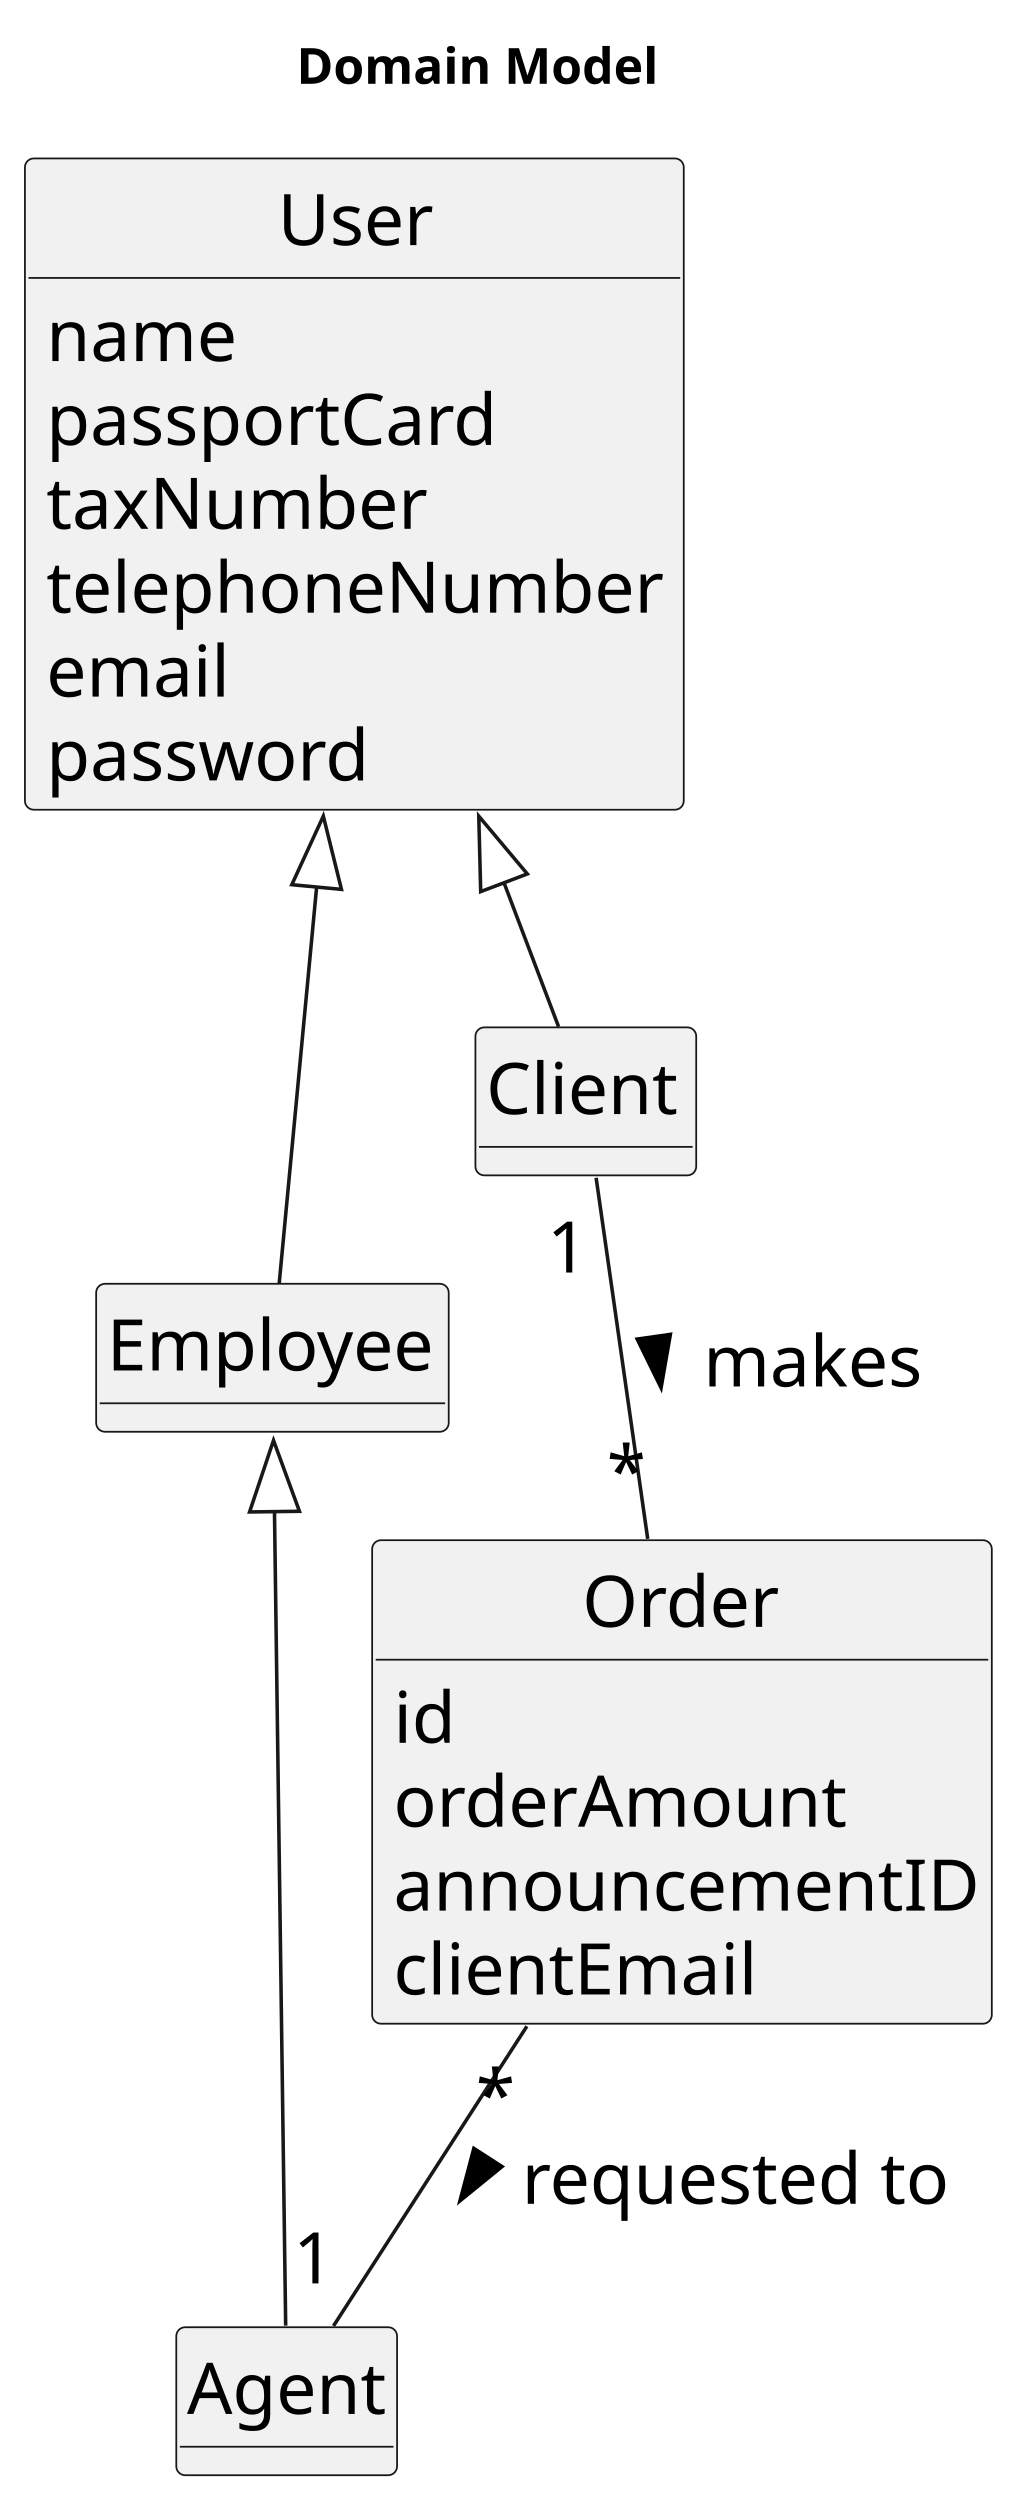
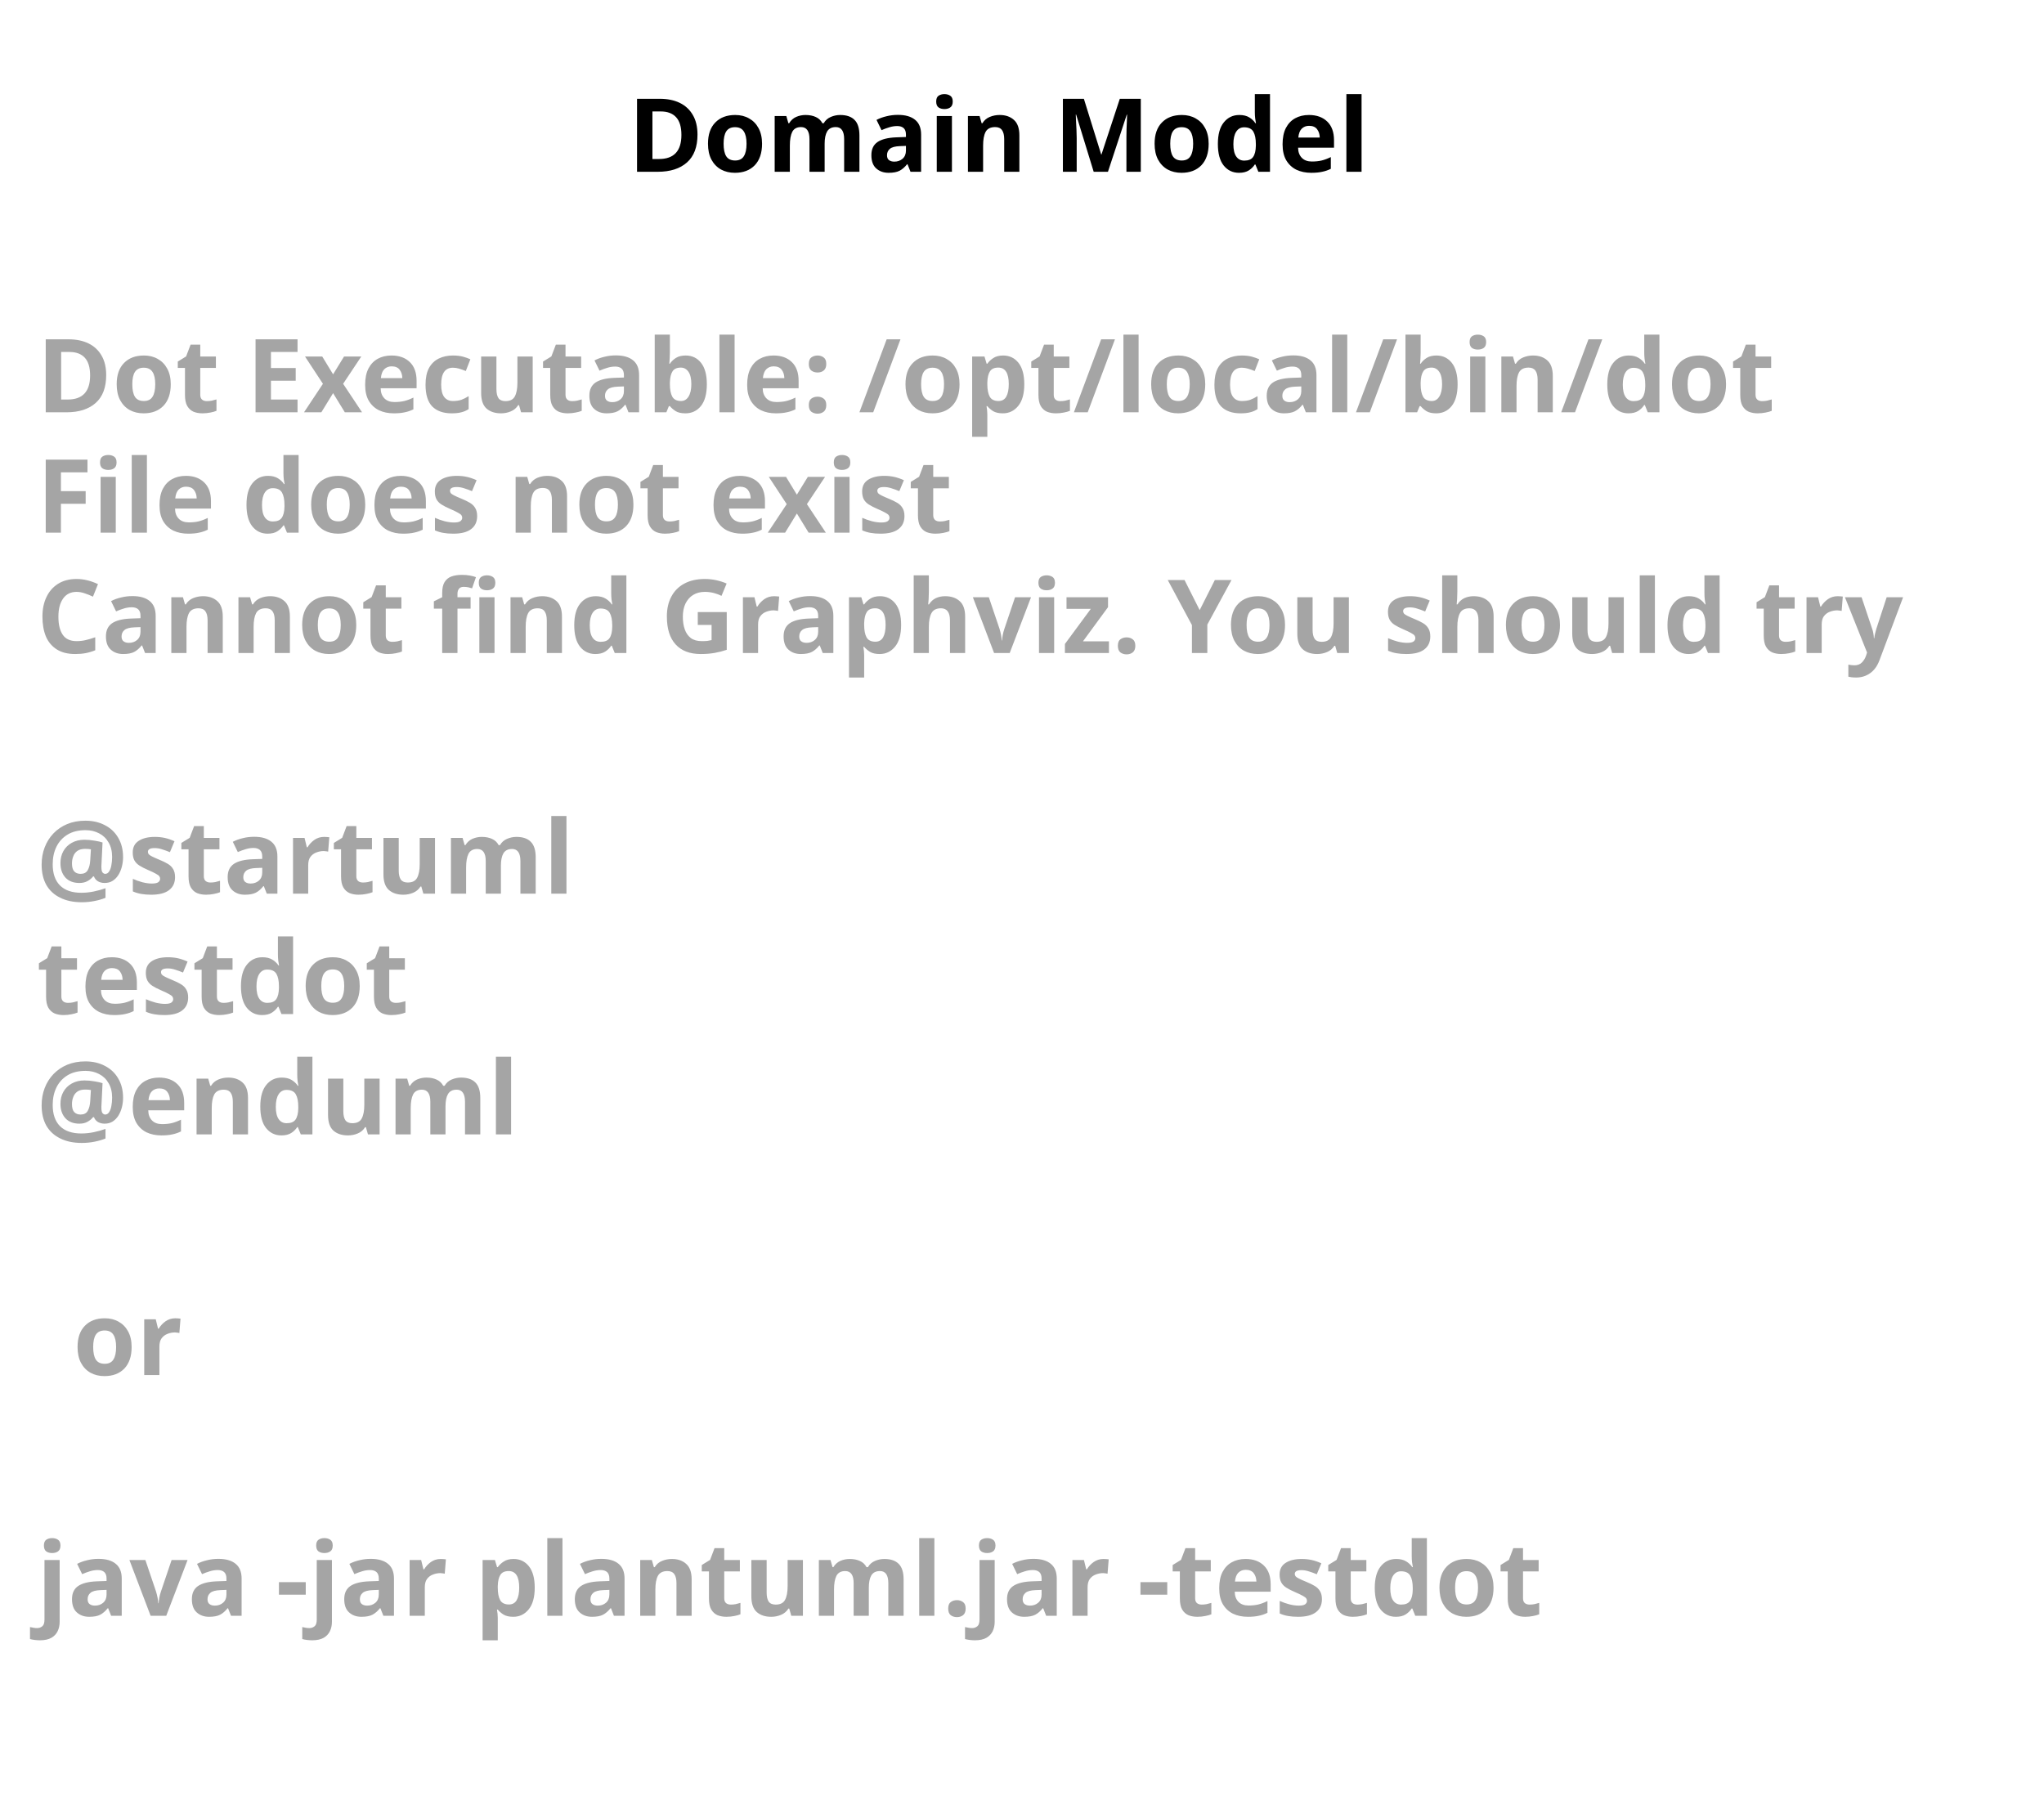
- <svg xmlns="http://www.w3.org/2000/svg" contentStyleType="text/css" height="702px" preserveAspectRatio="none" style="width:285px;height:702px;background:#FFFFFF;" version="1.1" viewBox="0 0 285 702" width="285px" zoomAndPan="magnify">
+ <svg xmlns="http://www.w3.org/2000/svg" contentStyleType="text/css" height="246px" preserveAspectRatio="none" style="width:280px;height:246px;background:#FFFFFF;" version="1.1" viewBox="0 0 280 246" width="280px" zoomAndPan="magnify">
  <defs />
  <g>
-     <text fill="#000000" font-family="sans-serif" font-size="14" font-weight="bold" lengthAdjust="spacing" textLength="105" x="83.25" y="23.535">Domain Model</text>
-     <g id="elem_Employee">
-       <rect codeLine="15" fill="#F1F1F1" height="41.555" id="Employee" rx="2.5" ry="2.5" style="stroke:#181818;stroke-width:0.5;" width="99" x="27" y="360.488" />
-       <text fill="#000000" font-family="sans-serif" font-size="20" lengthAdjust="spacing" textLength="93" x="30" y="384.824">Employee</text>
-       <line style="stroke:#181818;stroke-width:0.5;" x1="28" x2="125" y1="394.043" y2="394.043" />
-     </g>
-     <g id="elem_User">
-       <rect codeLine="17" fill="#F1F1F1" height="182.883" id="User" rx="2.5" ry="2.5" style="stroke:#181818;stroke-width:0.5;" width="185" x="7" y="44.488" />
-       <text fill="#000000" font-family="sans-serif" font-size="20" lengthAdjust="spacing" textLength="43" x="78" y="68.824">User</text>
-       <line style="stroke:#181818;stroke-width:0.5;" x1="8" x2="191" y1="78.043" y2="78.043" />
-       <text fill="#000000" font-family="sans-serif" font-size="20" lengthAdjust="spacing" textLength="53" x="13" y="101.379">name</text>
-       <text fill="#000000" font-family="sans-serif" font-size="20" lengthAdjust="spacing" textLength="130" x="13" y="124.934">passportCard</text>
-       <text fill="#000000" font-family="sans-serif" font-size="20" lengthAdjust="spacing" textLength="108" x="13" y="148.488">taxNumber</text>
-       <text fill="#000000" font-family="sans-serif" font-size="20" lengthAdjust="spacing" textLength="173" x="13" y="172.043">telephoneNumber</text>
-       <text fill="#000000" font-family="sans-serif" font-size="20" lengthAdjust="spacing" textLength="53" x="13" y="195.598">email</text>
-       <text fill="#000000" font-family="sans-serif" font-size="20" lengthAdjust="spacing" textLength="92" x="13" y="219.152">password</text>
-     </g>
-     <g id="elem_Client">
-       <rect codeLine="26" fill="#F1F1F1" height="41.555" id="Client" rx="2.5" ry="2.5" style="stroke:#181818;stroke-width:0.5;" width="62" x="133.5" y="288.488" />
-       <text fill="#000000" font-family="sans-serif" font-size="20" lengthAdjust="spacing" textLength="56" x="136.5" y="312.824">Client</text>
-       <line style="stroke:#181818;stroke-width:0.5;" x1="134.5" x2="194.5" y1="322.043" y2="322.043" />
-     </g>
-     <g id="elem_Order">
-       <rect codeLine="29" fill="#F1F1F1" height="135.773" id="Order" rx="2.5" ry="2.5" style="stroke:#181818;stroke-width:0.5;" width="174" x="104.5" y="432.488" />
-       <text fill="#000000" font-family="sans-serif" font-size="20" lengthAdjust="spacing" textLength="56" x="163.5" y="456.824">Order</text>
-       <line style="stroke:#181818;stroke-width:0.5;" x1="105.5" x2="277.5" y1="466.043" y2="466.043" />
-       <text fill="#000000" font-family="sans-serif" font-size="20" lengthAdjust="spacing" textLength="19" x="110.5" y="489.379">id</text>
-       <text fill="#000000" font-family="sans-serif" font-size="20" lengthAdjust="spacing" textLength="128" x="110.5" y="512.934">orderAmount</text>
-       <text fill="#000000" font-family="sans-serif" font-size="20" lengthAdjust="spacing" textLength="162" x="110.5" y="536.488">announcementID</text>
-       <text fill="#000000" font-family="sans-serif" font-size="20" lengthAdjust="spacing" textLength="105" x="110.5" y="560.043">clientEmail</text>
-     </g>
-     <g id="elem_Agent">
-       <rect codeLine="36" fill="#F1F1F1" height="41.555" id="Agent" rx="2.5" ry="2.5" style="stroke:#181818;stroke-width:0.5;" width="62" x="49.5" y="653.488" />
-       <text fill="#000000" font-family="sans-serif" font-size="20" lengthAdjust="spacing" textLength="56" x="52.5" y="677.824">Agent</text>
-       <line style="stroke:#181818;stroke-width:0.5;" x1="50.5" x2="110.5" y1="687.043" y2="687.043" />
-     </g>
-     <g id="link_User_Employee">
-       <path d="M88.92,248.988 C84.9,291.538 80.73,335.688 78.39,360.468 " fill="none" id="User-backto-Employee" style="stroke:#181818;stroke-width:1.0;" />
-       <polygon fill="none" points="81.94,248.418,90.79,229.168,95.88,249.738,81.94,248.418" style="stroke:#181818;stroke-width:1.0;" />
-     </g>
-     <g id="link_User_Client">
-       <path d="M141.49,247.788 C147.35,263.228 152.75,277.488 156.85,288.298 " fill="none" id="User-backto-Client" style="stroke:#181818;stroke-width:1.0;" />
-       <polygon fill="none" points="134.98,250.358,134.44,229.178,148.07,245.398,134.98,250.358" style="stroke:#181818;stroke-width:1.0;" />
-     </g>
-     <g id="link_Employee_Agent">
-       <path d="M77.07,424.308 C77.95,487.688 79.57,605.698 80.22,653.048 " fill="none" id="Employee-backto-Agent" style="stroke:#181818;stroke-width:1.0;" />
-       <polygon fill="none" points="70.08,424.558,76.8,404.468,84.08,424.368,70.08,424.558" style="stroke:#181818;stroke-width:1.0;" />
-     </g>
-     <g id="link_Client_Order">
-       <path codeLine="40" d="M167.39,330.718 C170.83,354.808 176.76,396.298 181.88,432.118 " fill="none" id="Client-Order" style="stroke:#181818;stroke-width:1.0;" />
-       <polygon fill="#000000" points="185.632,389.685,188.239,374.693,178.929,376.024,185.632,389.685" style="stroke:#000000;stroke-width:1.0;" />
-       <text fill="#000000" font-family="sans-serif" font-size="20" lengthAdjust="spacing" textLength="63" x="197.5" y="389.324">makes</text>
-       <text fill="#000000" font-family="sans-serif" font-size="20" lengthAdjust="spacing" textLength="13" x="153.6" y="357.323">1</text>
-       <text fill="#000000" font-family="sans-serif" font-size="20" lengthAdjust="spacing" textLength="10" x="170.372" y="420.258">*</text>
-     </g>
-     <g id="link_Order_Agent">
-       <path codeLine="41" d="M147.95,568.978 C128.51,599.088 107.02,632.388 93.64,653.128 " fill="none" id="Order-Agent" style="stroke:#181818;stroke-width:1.0;" />
-       <polygon fill="#000000" points="129.162,617.987,140.96,608.378,133.059,603.278,129.162,617.987" style="stroke:#000000;stroke-width:1.0;" />
-       <text fill="#000000" font-family="sans-serif" font-size="20" lengthAdjust="spacing" textLength="121" x="146.5" y="618.824">requested to</text>
-       <text fill="#000000" font-family="sans-serif" font-size="20" lengthAdjust="spacing" textLength="10" x="133.626" y="595.473">*</text>
-       <text fill="#000000" font-family="sans-serif" font-size="20" lengthAdjust="spacing" textLength="13" x="82.341" y="641.172">1</text>
-     </g>
+     <text fill="#000000" font-family="sans-serif" font-size="14" font-weight="bold" lengthAdjust="spacing" textLength="105" x="86" y="23.535">Domain Model</text>
+     <text fill="#A5A5A5" font-family="sans-serif" font-size="14" font-weight="bold" lengthAdjust="spacing" textLength="252" x="5" y="56.488">Dot Executable: /opt/local/bin/dot</text>
+     <text fill="#A5A5A5" font-family="sans-serif" font-size="14" font-weight="bold" lengthAdjust="spacing" textLength="134" x="5" y="72.977">File does not exist</text>
+     <text fill="#A5A5A5" font-family="sans-serif" font-size="14" font-weight="bold" lengthAdjust="spacing" textLength="268" x="5" y="89.465">Cannot find Graphviz. You should try</text>
+     <text fill="#A5A5A5" font-family="sans-serif" font-size="14" font-weight="bold" lengthAdjust="spacing" textLength="5" x="5" y="105.953"> </text>
+     <text fill="#A5A5A5" font-family="sans-serif" font-size="14" font-weight="bold" lengthAdjust="spacing" textLength="74" x="5" y="122.441">@startuml</text>
+     <text fill="#A5A5A5" font-family="sans-serif" font-size="14" font-weight="bold" lengthAdjust="spacing" textLength="52" x="5" y="138.93">testdot</text>
+     <text fill="#A5A5A5" font-family="sans-serif" font-size="14" font-weight="bold" lengthAdjust="spacing" textLength="66" x="5" y="155.418">@enduml</text>
+     <text fill="#A5A5A5" font-family="sans-serif" font-size="14" font-weight="bold" lengthAdjust="spacing" textLength="5" x="5" y="171.906"> </text>
+     <text fill="#A5A5A5" font-family="sans-serif" font-size="14" font-weight="bold" lengthAdjust="spacing" textLength="15" x="10" y="188.394">or</text>
+     <text fill="#A5A5A5" font-family="sans-serif" font-size="14" font-weight="bold" lengthAdjust="spacing" textLength="5" x="5" y="204.883"> </text>
+     <text fill="#A5A5A5" font-family="sans-serif" font-size="14" font-weight="bold" lengthAdjust="spacing" textLength="220" x="5" y="221.371">java -jar plantuml.jar -testdot</text>
+     <text fill="#A5A5A5" font-family="sans-serif" font-size="14" font-weight="bold" lengthAdjust="spacing" textLength="5" x="5" y="237.859"> </text>
  </g>
</svg>
